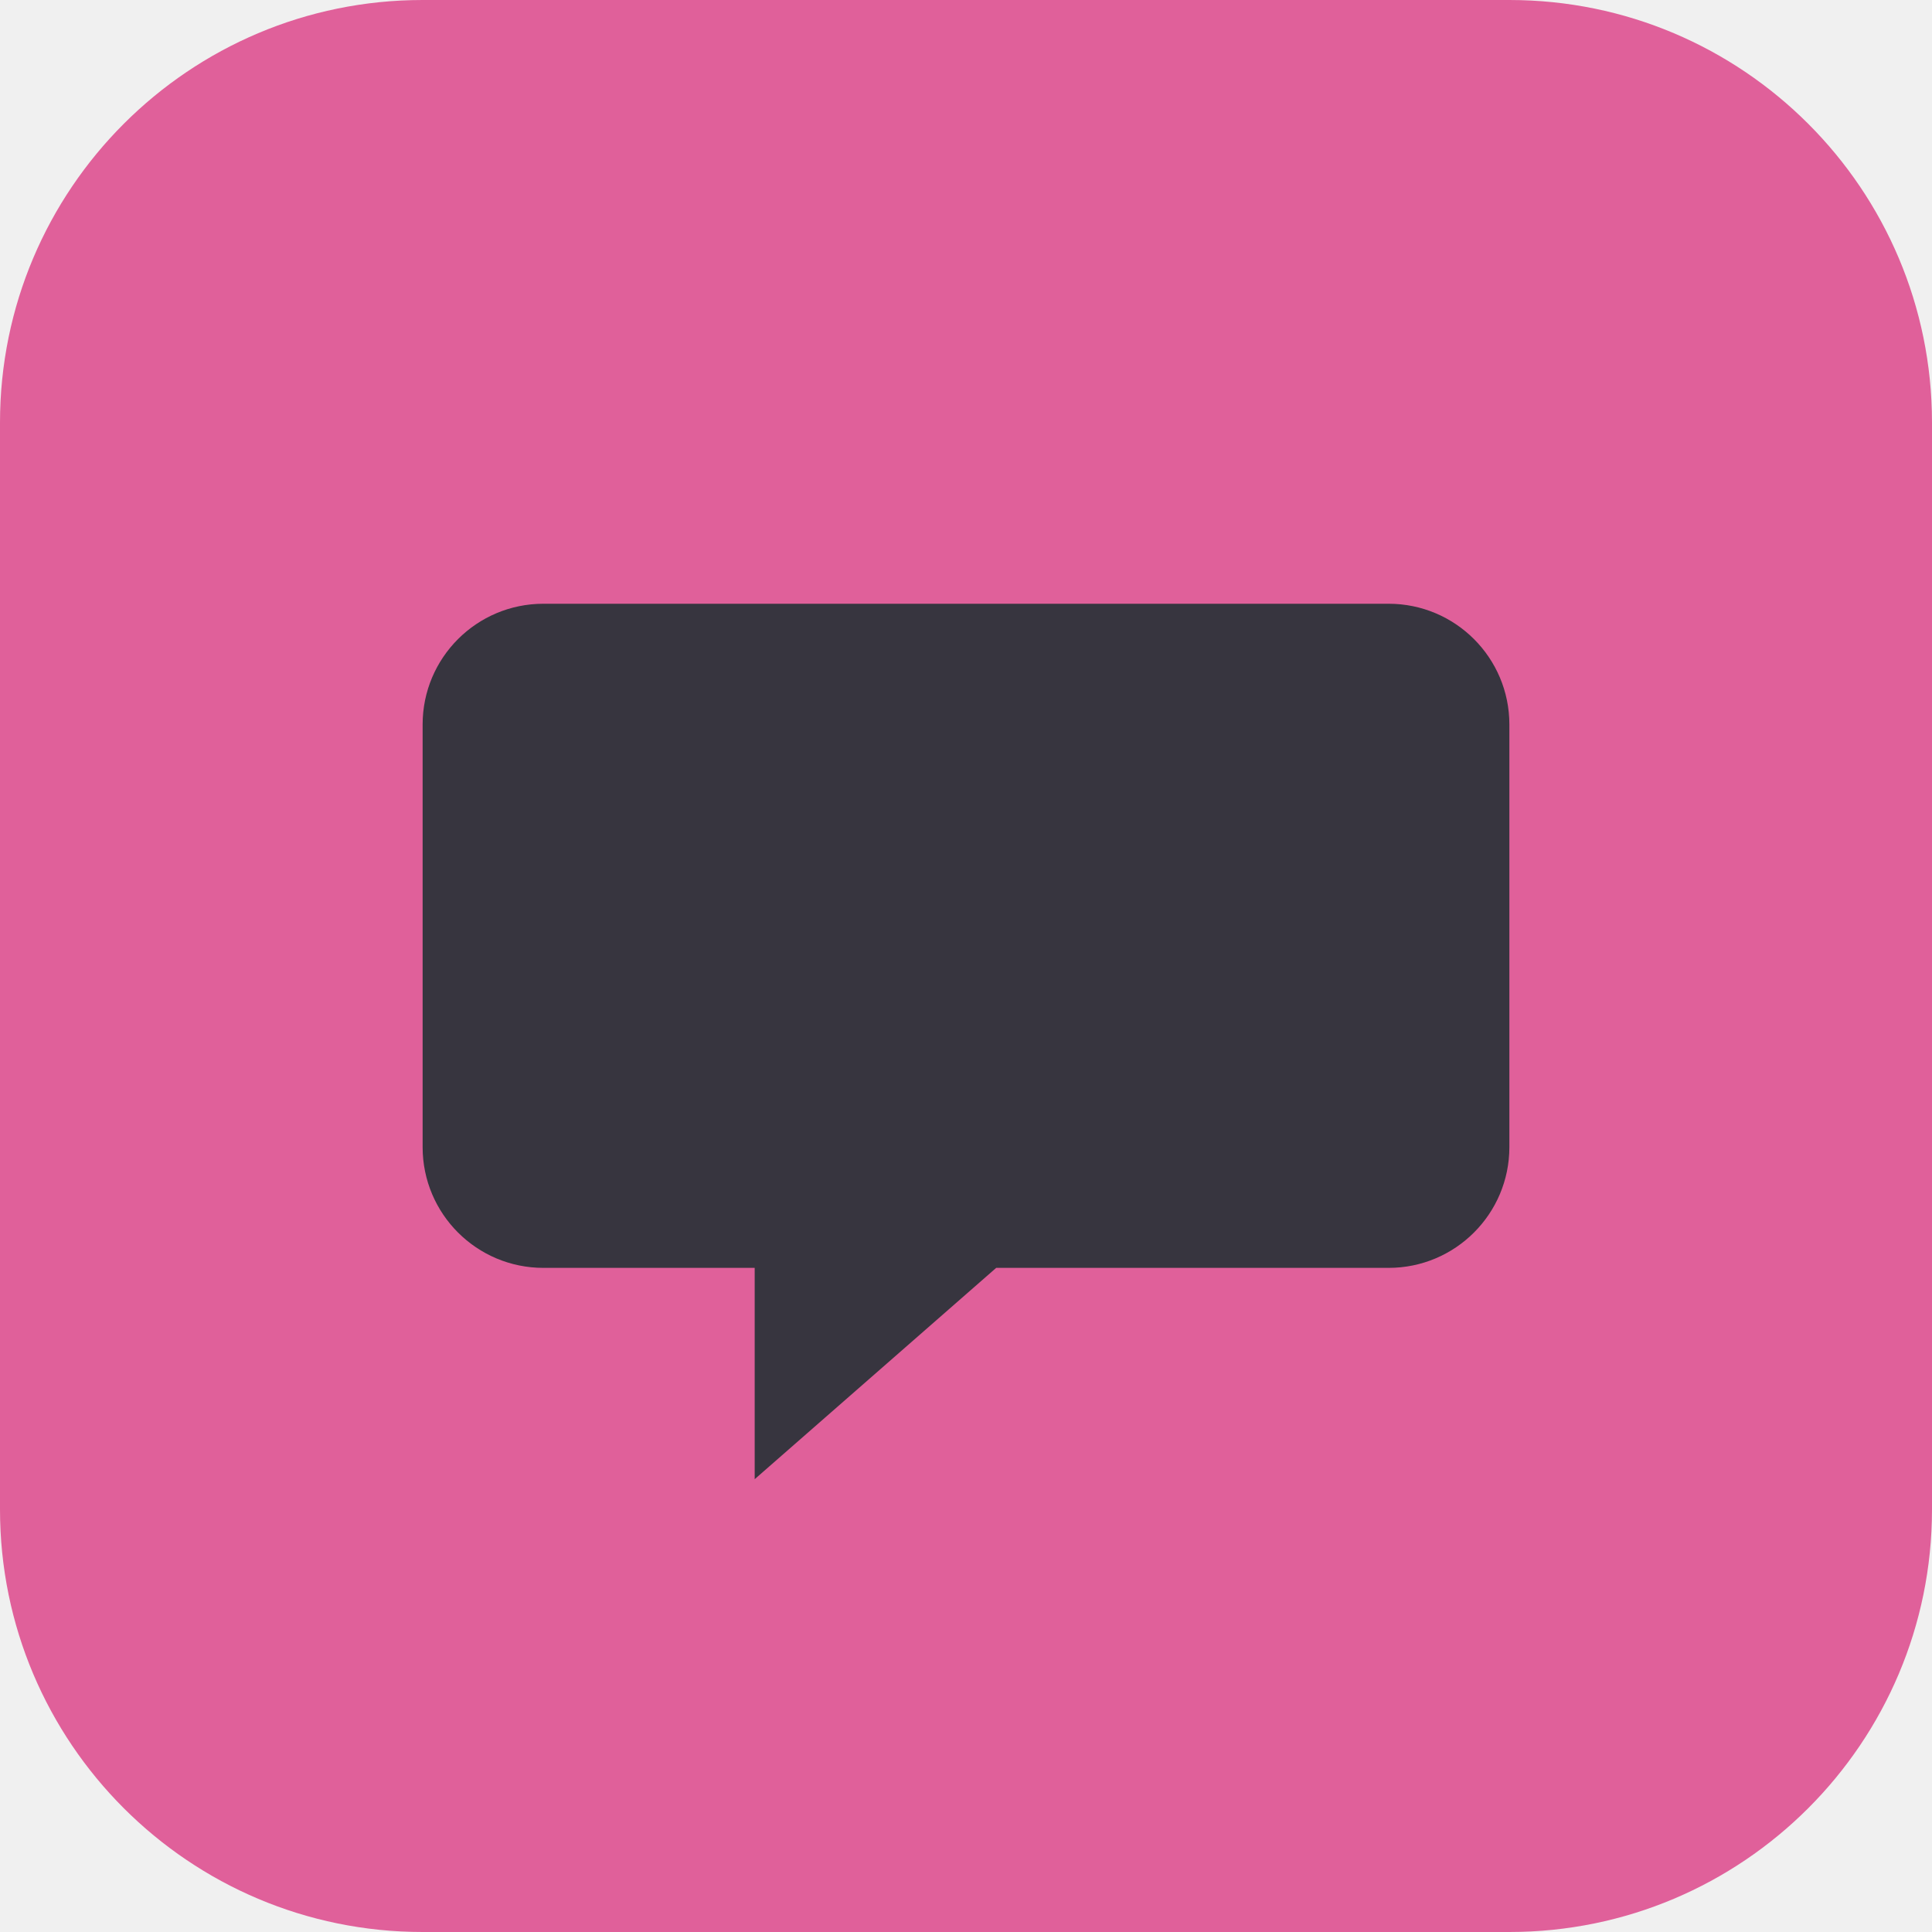
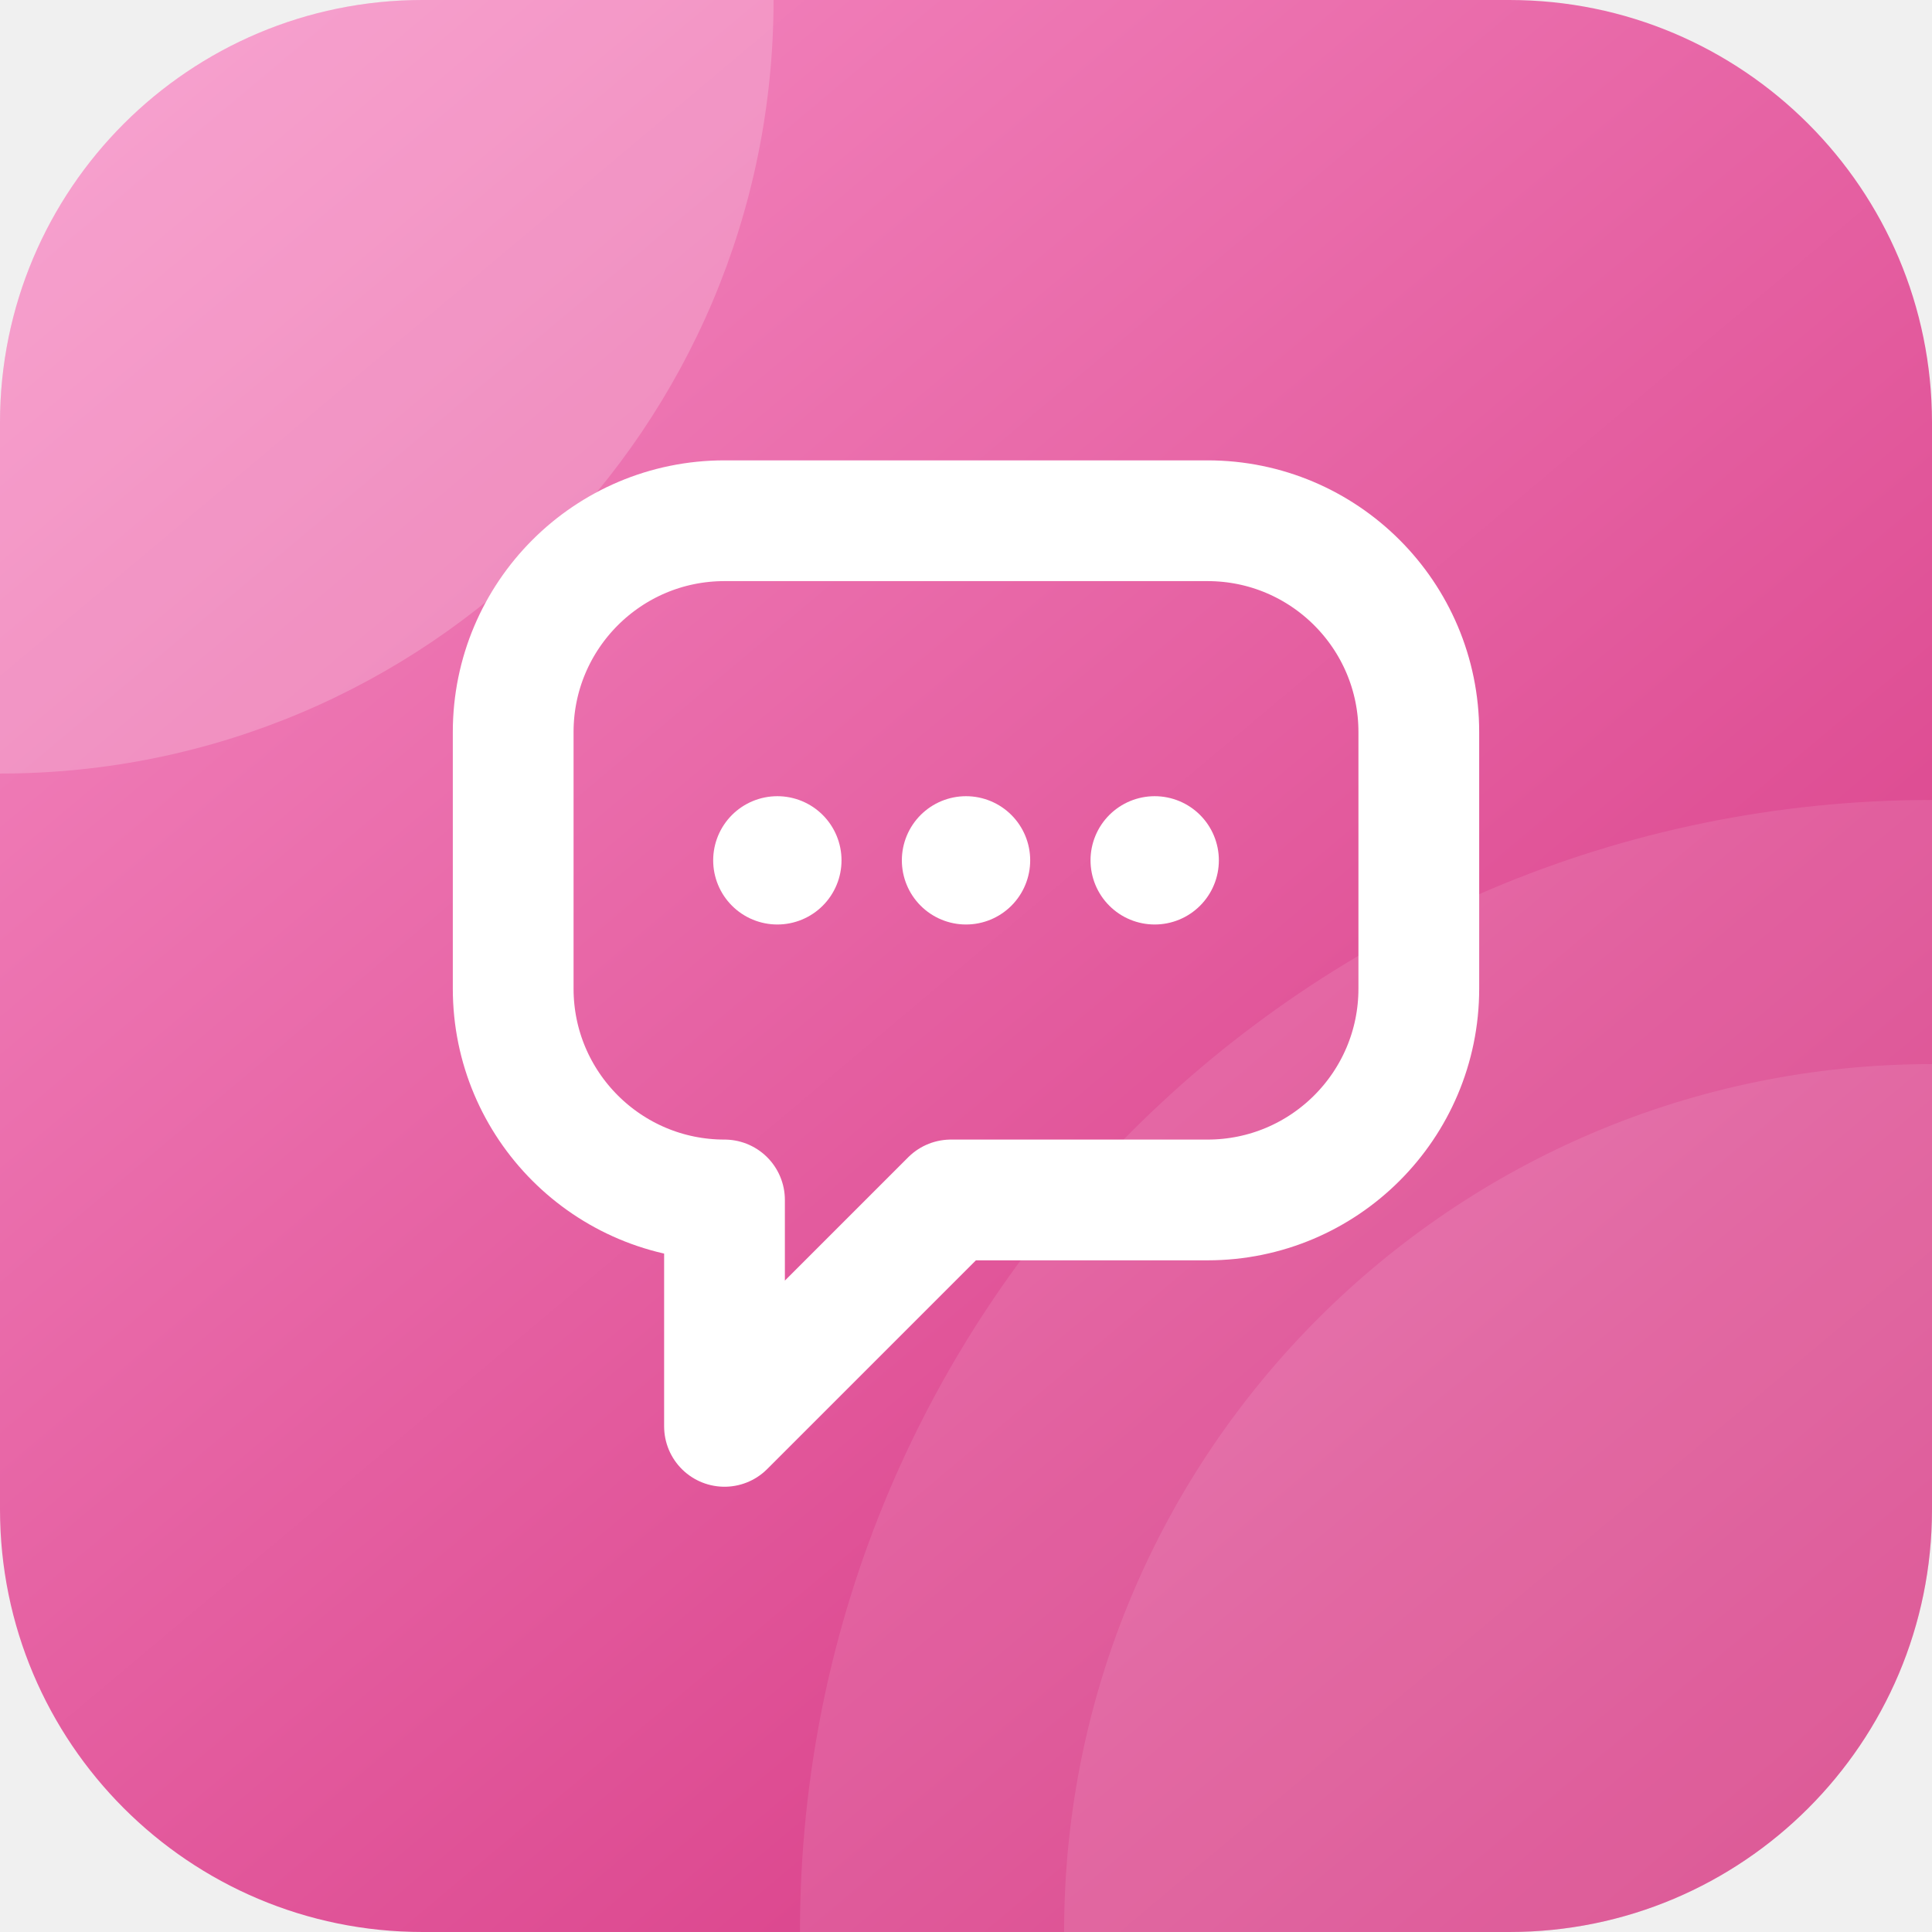
- <svg xmlns="http://www.w3.org/2000/svg" viewBox="0 0 64 64">
-   <rect width="64" height="64" rx="14" fill="#e0609a" />
-   <path d="M18 20h28a4 4 0 0 1 4 4v14a4 4 0 0 1-4 4H33l-8 7v-7h-7a4 4 0 0 1-4-4V24a4 4 0 0 1 4-4z" fill="#37353f" />
+ <svg xmlns="http://www.w3.org/2000/svg" width="512" height="512" viewBox="0 0 512 512" fill="none">
+   <defs>
+     <linearGradient id="bg" x1="40" y1="0" x2="470" y2="512" gradientUnits="userSpaceOnUse">
+       <stop offset="0" stop-color="#f58ac2" />
+       <stop offset="1" stop-color="#d4337f" />
+     </linearGradient>
+     <clipPath id="clip">
+       <rect width="512" height="512" rx="112" />
+     </clipPath>
+   </defs>
+   <g clip-path="url(#clip)">
+     <rect width="512" height="512" fill="url(#bg)" />
+     <circle cx="0" cy="0" r="205" fill="#fff" fill-opacity="0.2" />
+     <circle cx="512" cy="512" r="300" fill="#fff" fill-opacity="0.1" />
+     <circle cx="512" cy="512" r="230" fill="#fff" fill-opacity="0.1" />
+     <g transform="translate(0 -12)" stroke="#fff" stroke-width="32" stroke-linecap="round" stroke-linejoin="round">
+       <path d="M192 150H320A56 56 0 0 1 376 206V274A56 56 0 0 1 320 330H252L192 390V330A56 56 0 0 1 136 274V206A56 56 0 0 1 192 150Z" />
+       <path d="M206 240H206.01M256 240H256.01M306 240H306.01" stroke-width="34" />
+     </g>
+   </g>
</svg>
